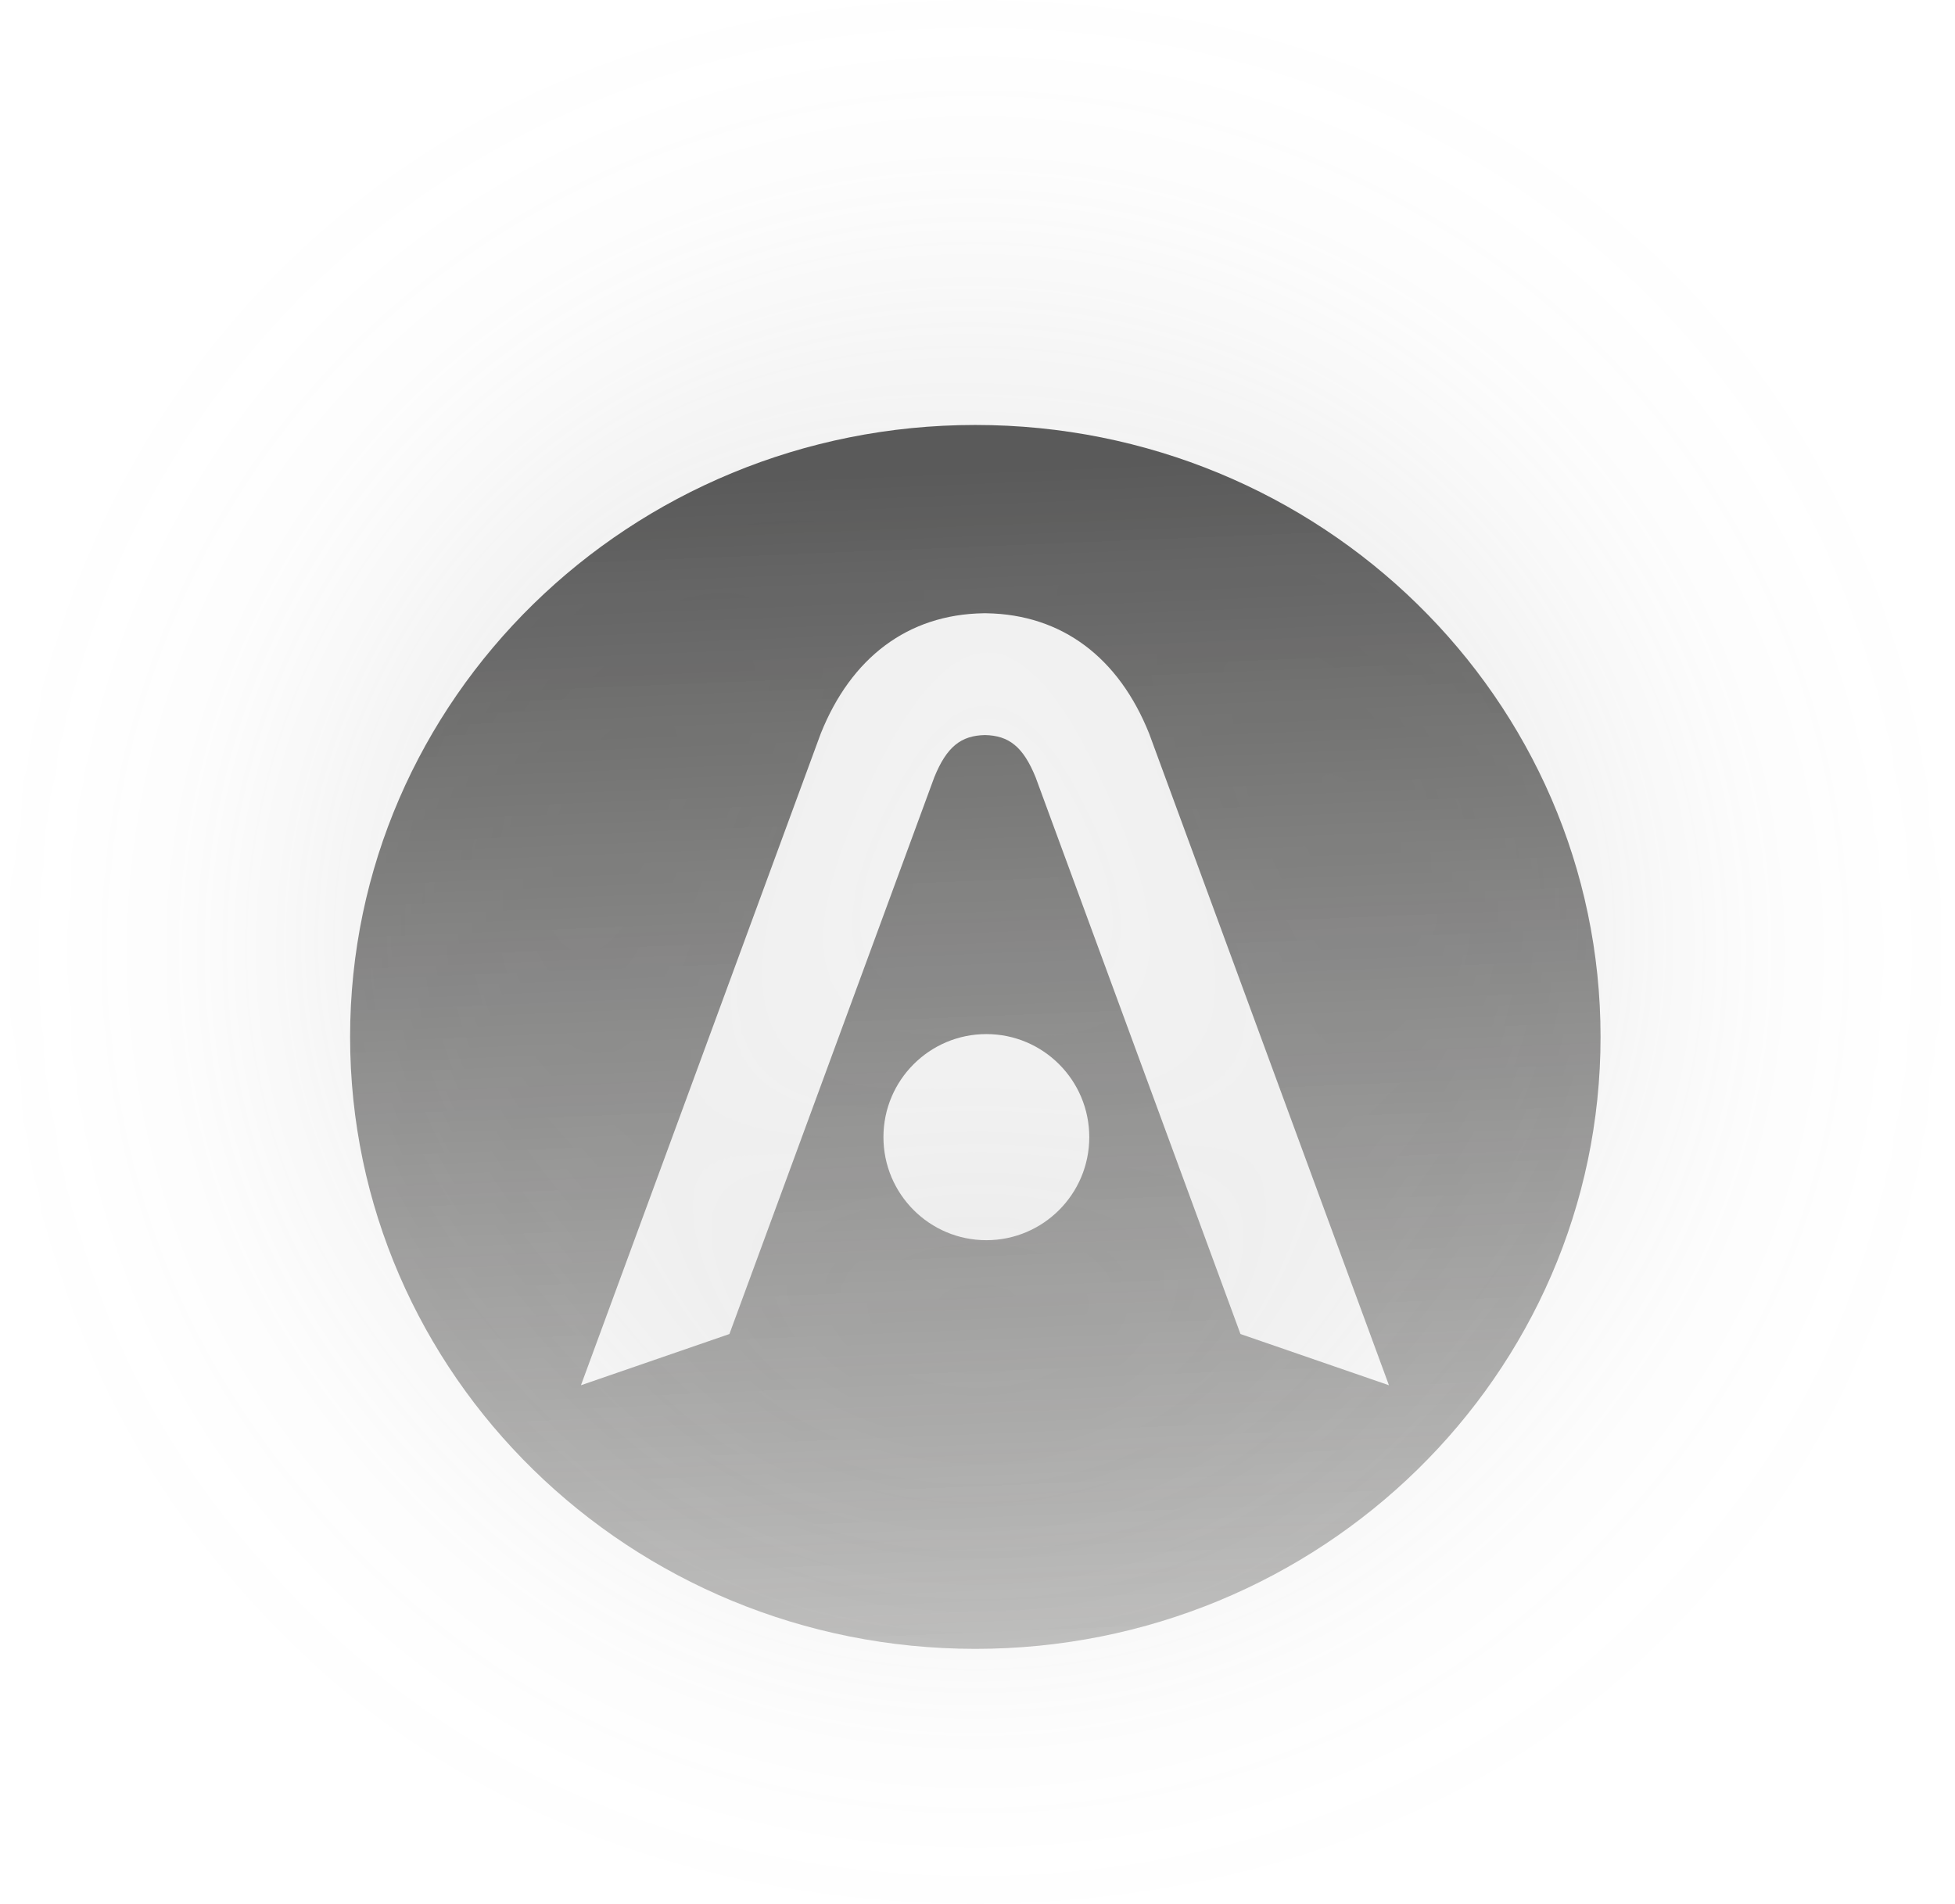
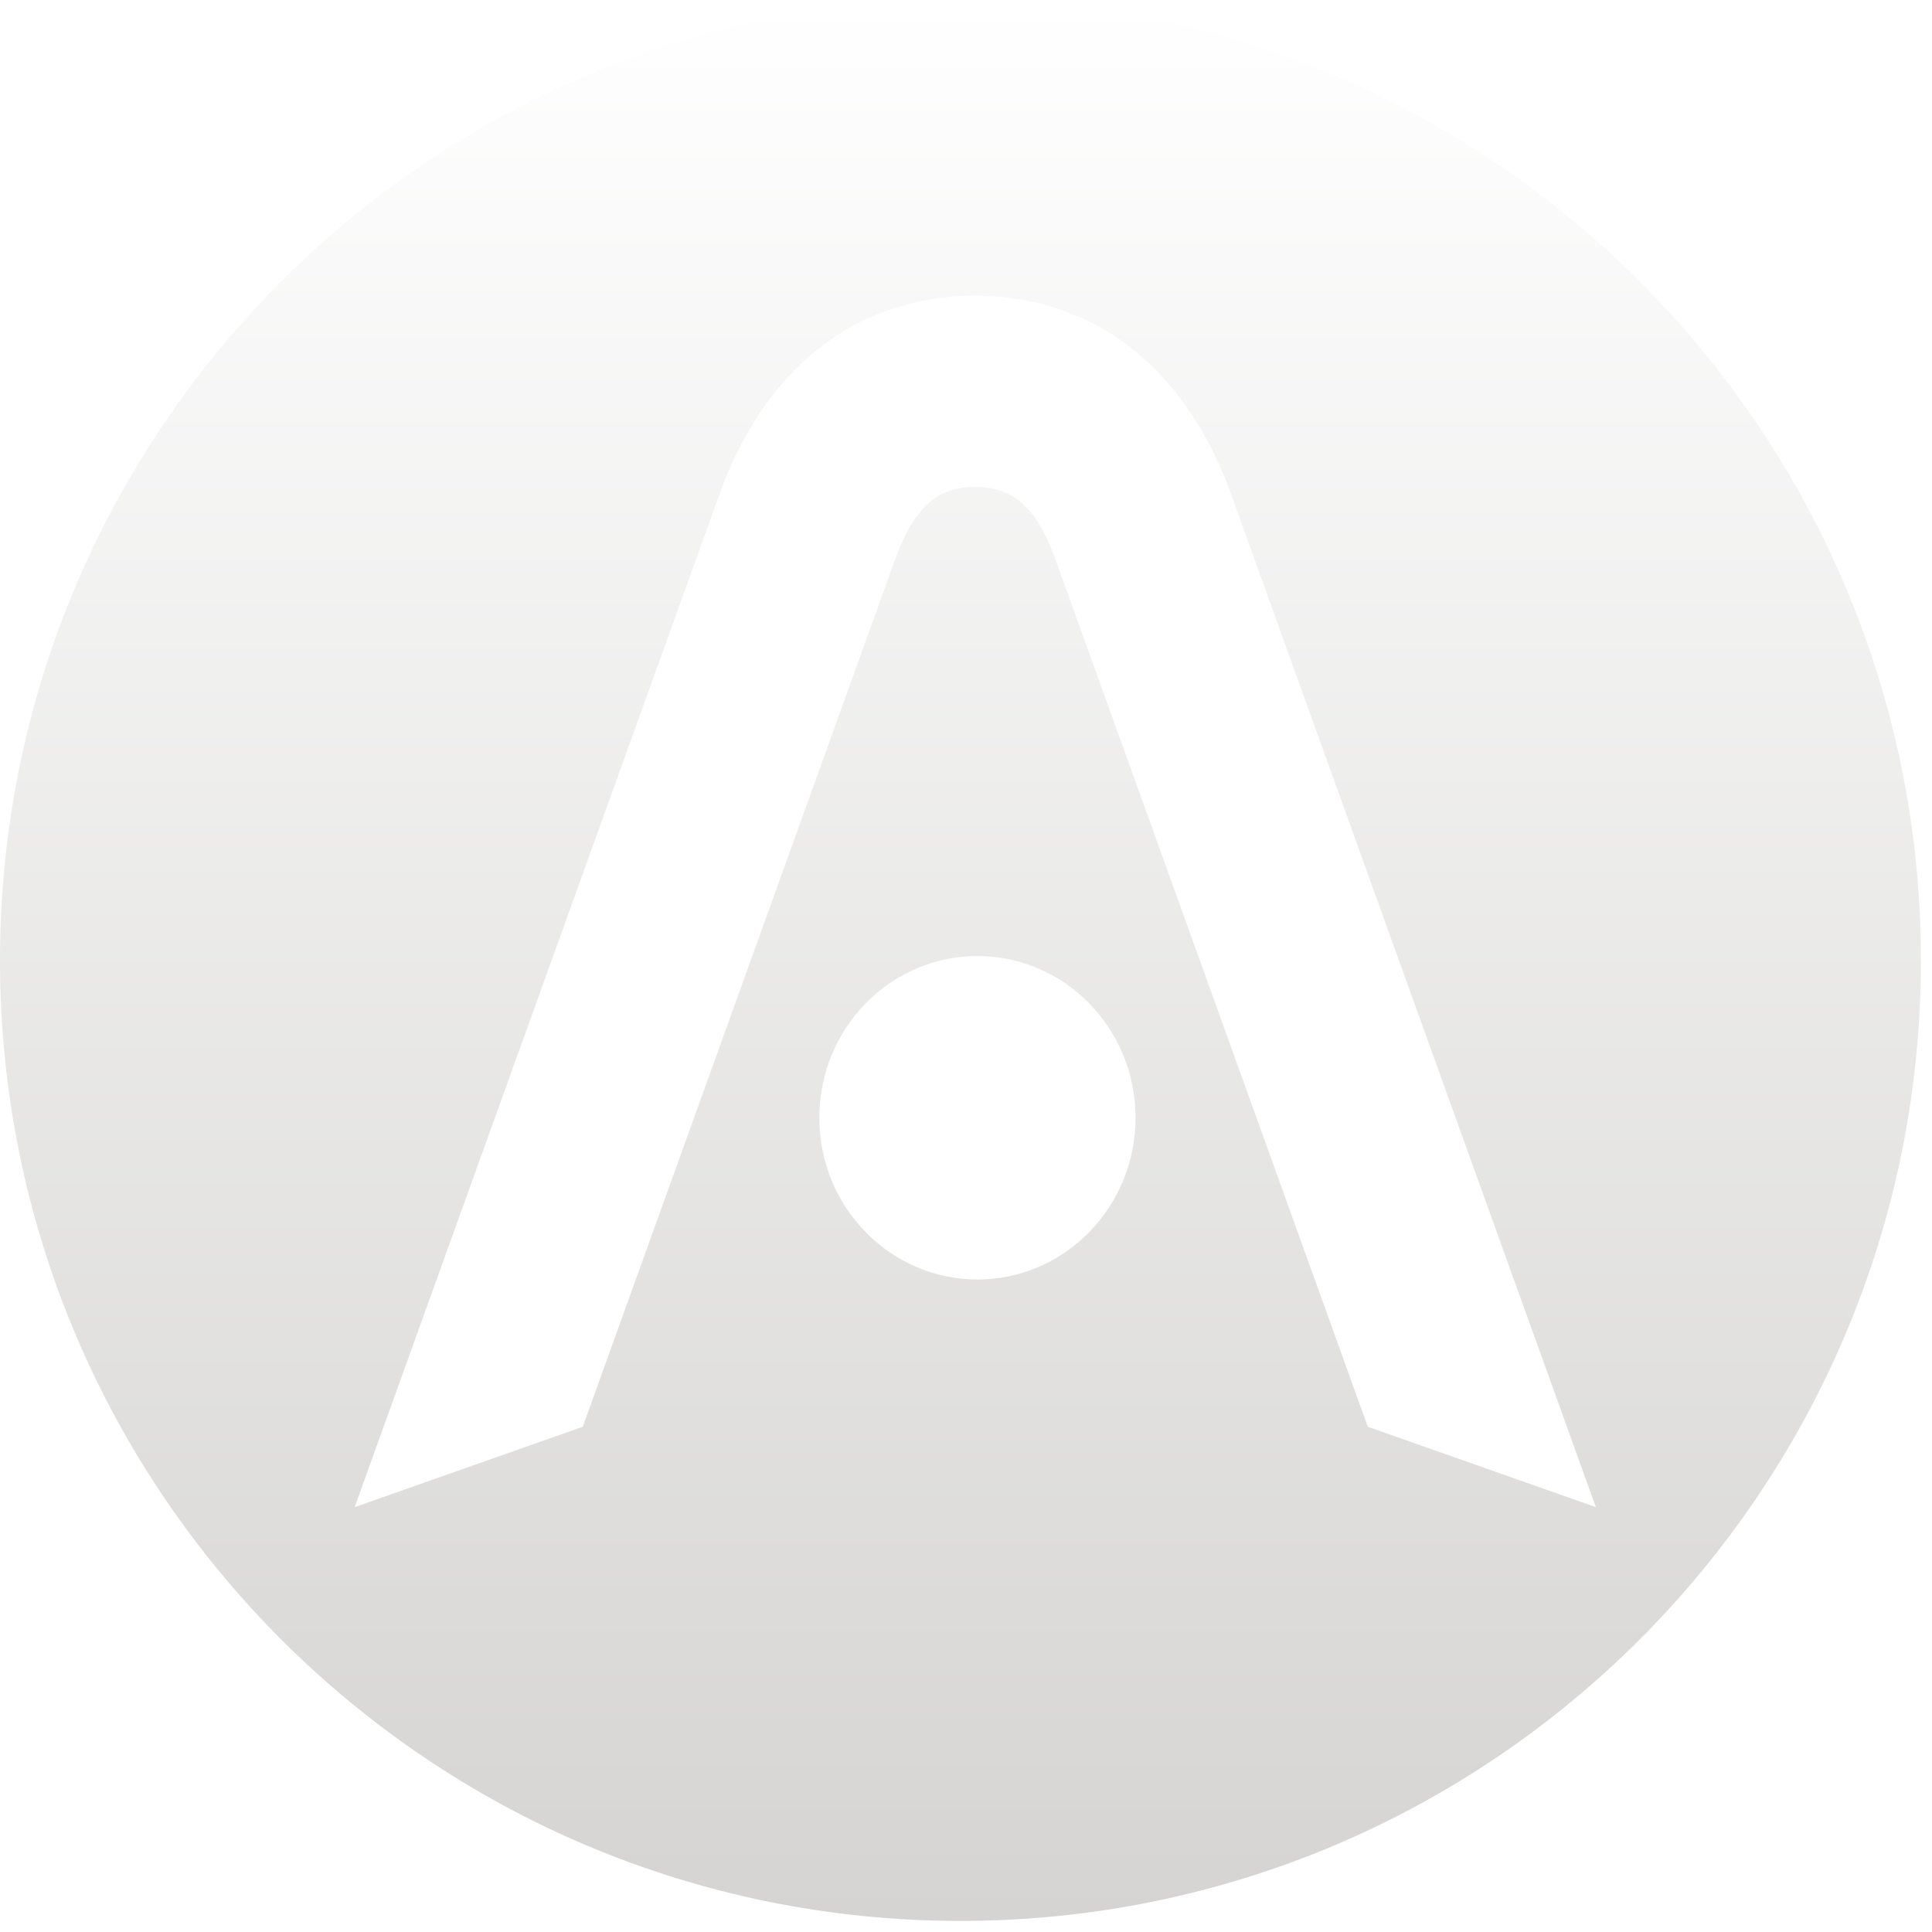
- <svg xmlns="http://www.w3.org/2000/svg" width="115" height="112" viewBox="0 0 115 112" fill="none">
-   <g filter="url(#filter0_d)">
-     <path fill-rule="evenodd" clip-rule="evenodd" d="M20.594 61C20.594 41.118 37.06 25 57.372 25C77.683 25 94.15 41.118 94.15 61C94.15 80.882 77.683 97 57.372 97C37.06 97 20.594 80.882 20.594 61ZM48.277 43.16L34.174 81.492L42.907 78.479L54.955 45.734C55.688 43.923 56.535 43.271 57.938 43.243C59.341 43.271 60.188 43.923 60.921 45.734L72.969 78.479L81.702 81.492L67.599 43.16C65.809 38.685 62.472 36.152 58.037 36.078V36.077L57.938 36.077L57.839 36.077V36.078C53.403 36.152 50.067 38.685 48.277 43.16ZM58.021 72.959C61.364 72.959 64.075 70.244 64.075 66.896C64.075 63.548 61.364 60.834 58.021 60.834C54.677 60.834 51.967 63.548 51.967 66.896C51.967 70.244 54.677 72.959 58.021 72.959Z" fill="url(#paint0_linear)" />
-   </g>
+ <svg xmlns="http://www.w3.org/2000/svg" width="73" height="73" viewBox="0 0 73 73" fill="none">
+   <path fill-rule="evenodd" clip-rule="evenodd" d="M0 36.29C0 16.248 16.247 0 36.29 0C56.333 0 72.581 16.248 72.581 36.29C72.581 56.333 56.333 72.581 36.29 72.581C16.247 72.581 0 56.333 0 36.29ZM27.318 18.306L13.401 56.947L22.019 53.91L33.907 20.901C34.63 19.076 35.465 18.419 36.85 18.39C38.235 18.419 39.07 19.076 39.794 20.901L51.682 53.91L60.299 56.947L46.383 18.306C44.617 13.795 41.325 11.241 36.948 11.168V11.166C36.915 11.166 36.883 11.166 36.85 11.166C36.818 11.166 36.785 11.166 36.752 11.166V11.168C32.376 11.241 29.083 13.795 27.318 18.306ZM36.932 48.345C40.231 48.345 42.906 45.609 42.906 42.234C42.906 38.859 40.231 36.123 36.932 36.123C33.633 36.123 30.958 38.859 30.958 42.234C30.958 45.609 33.633 48.345 36.932 48.345Z" fill="url(#paint0_linear)" />
  <defs>
-     <filter id="filter0_d" x="0.594" y="0" width="113.556" height="112" filterUnits="userSpaceOnUse" color-interpolation-filters="sRGB">
-       <feFlood flood-opacity="0" result="BackgroundImageFix" />
-       <feColorMatrix in="SourceAlpha" type="matrix" values="0 0 0 0 0 0 0 0 0 0 0 0 0 0 0 0 0 0 127 0" />
-       <feOffset dy="-5" />
-       <feGaussianBlur stdDeviation="10" />
-       <feColorMatrix type="matrix" values="0 0 0 0 0.554 0 0 0 0 0.554 0 0 0 0 0.554 0 0 0 0.2 0" />
-       <feBlend mode="normal" in2="BackgroundImageFix" result="effect1_dropShadow" />
-       <feBlend mode="normal" in="SourceGraphic" in2="effect1_dropShadow" result="shape" />
-     </filter>
-     <linearGradient id="paint0_linear" x1="57.372" y1="25" x2="63.917" y2="183.926" gradientUnits="userSpaceOnUse">
-       <stop offset="0.016" stop-color="#5A5A5A" />
-       <stop offset="1" stop-color="#D2D1CD" stop-opacity="0" />
-       <stop offset="1" stop-color="#A3A19F" stop-opacity="0" />
+     <linearGradient id="paint0_linear" x1="0" y1="0" x2="0" y2="72.581" gradientUnits="userSpaceOnUse">
+       <stop stop-color="white" />
+       <stop offset="1" stop-color="#D5D4D2" />
    </linearGradient>
  </defs>
</svg>
